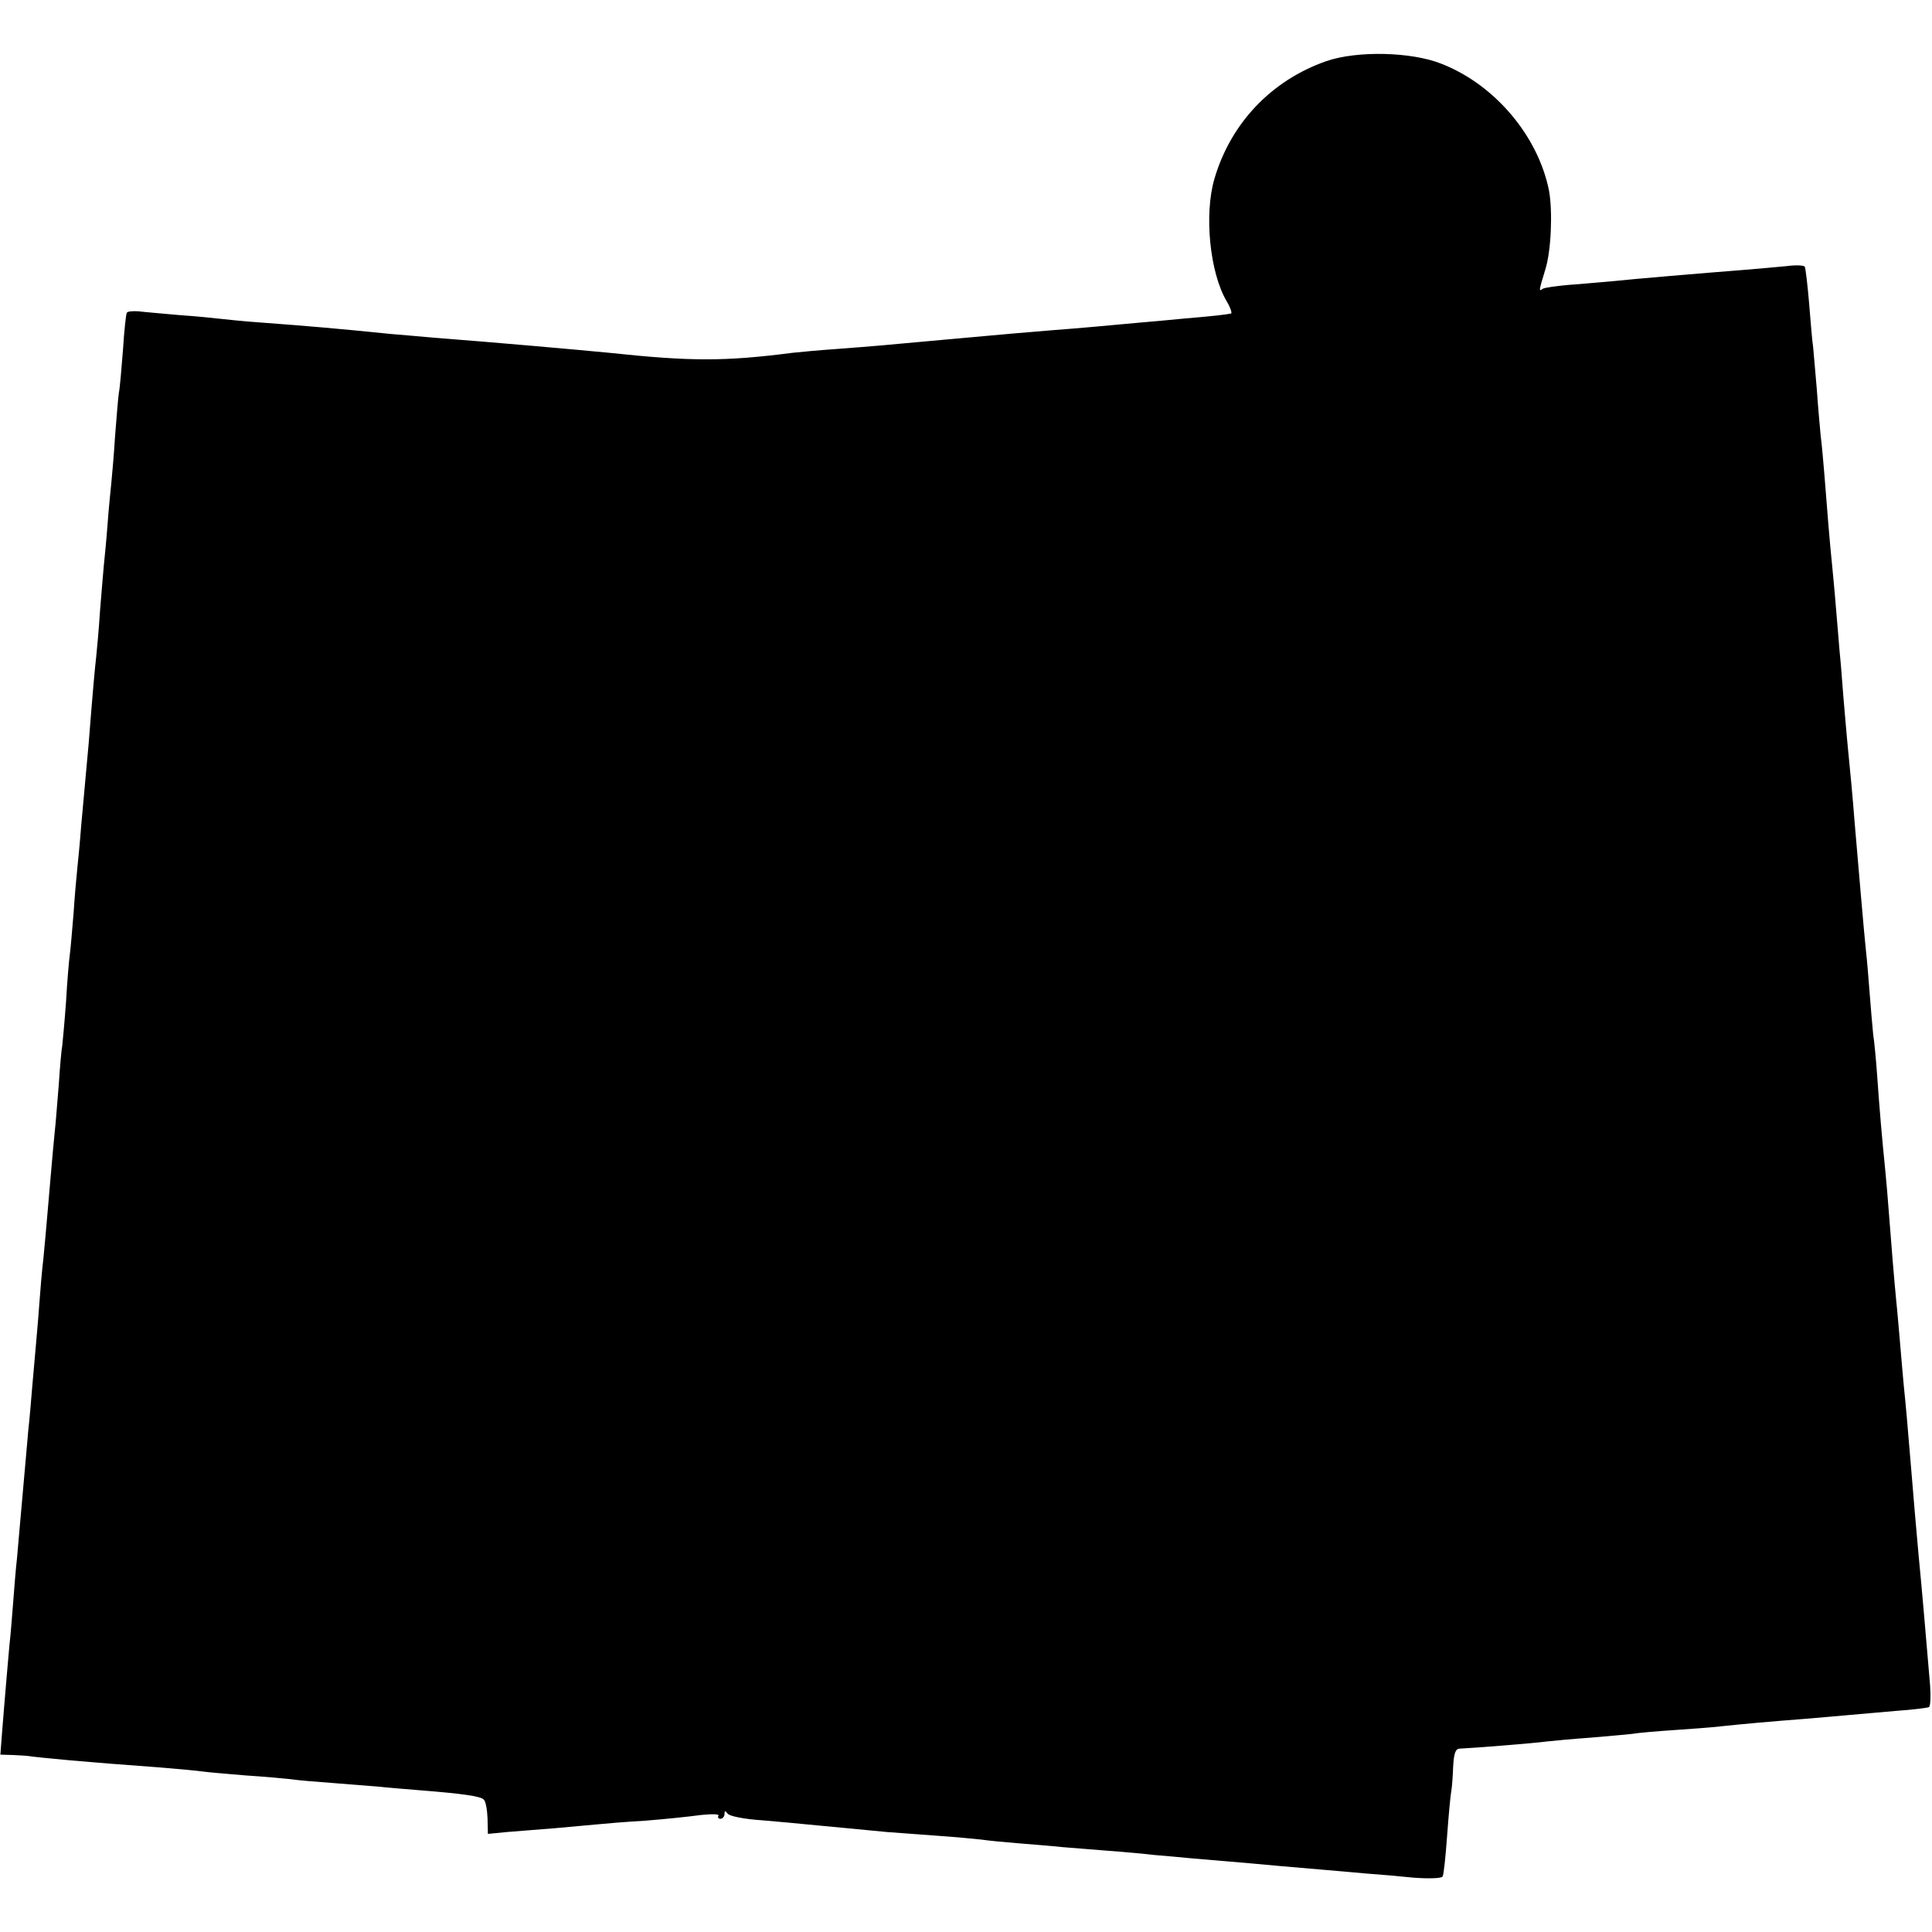
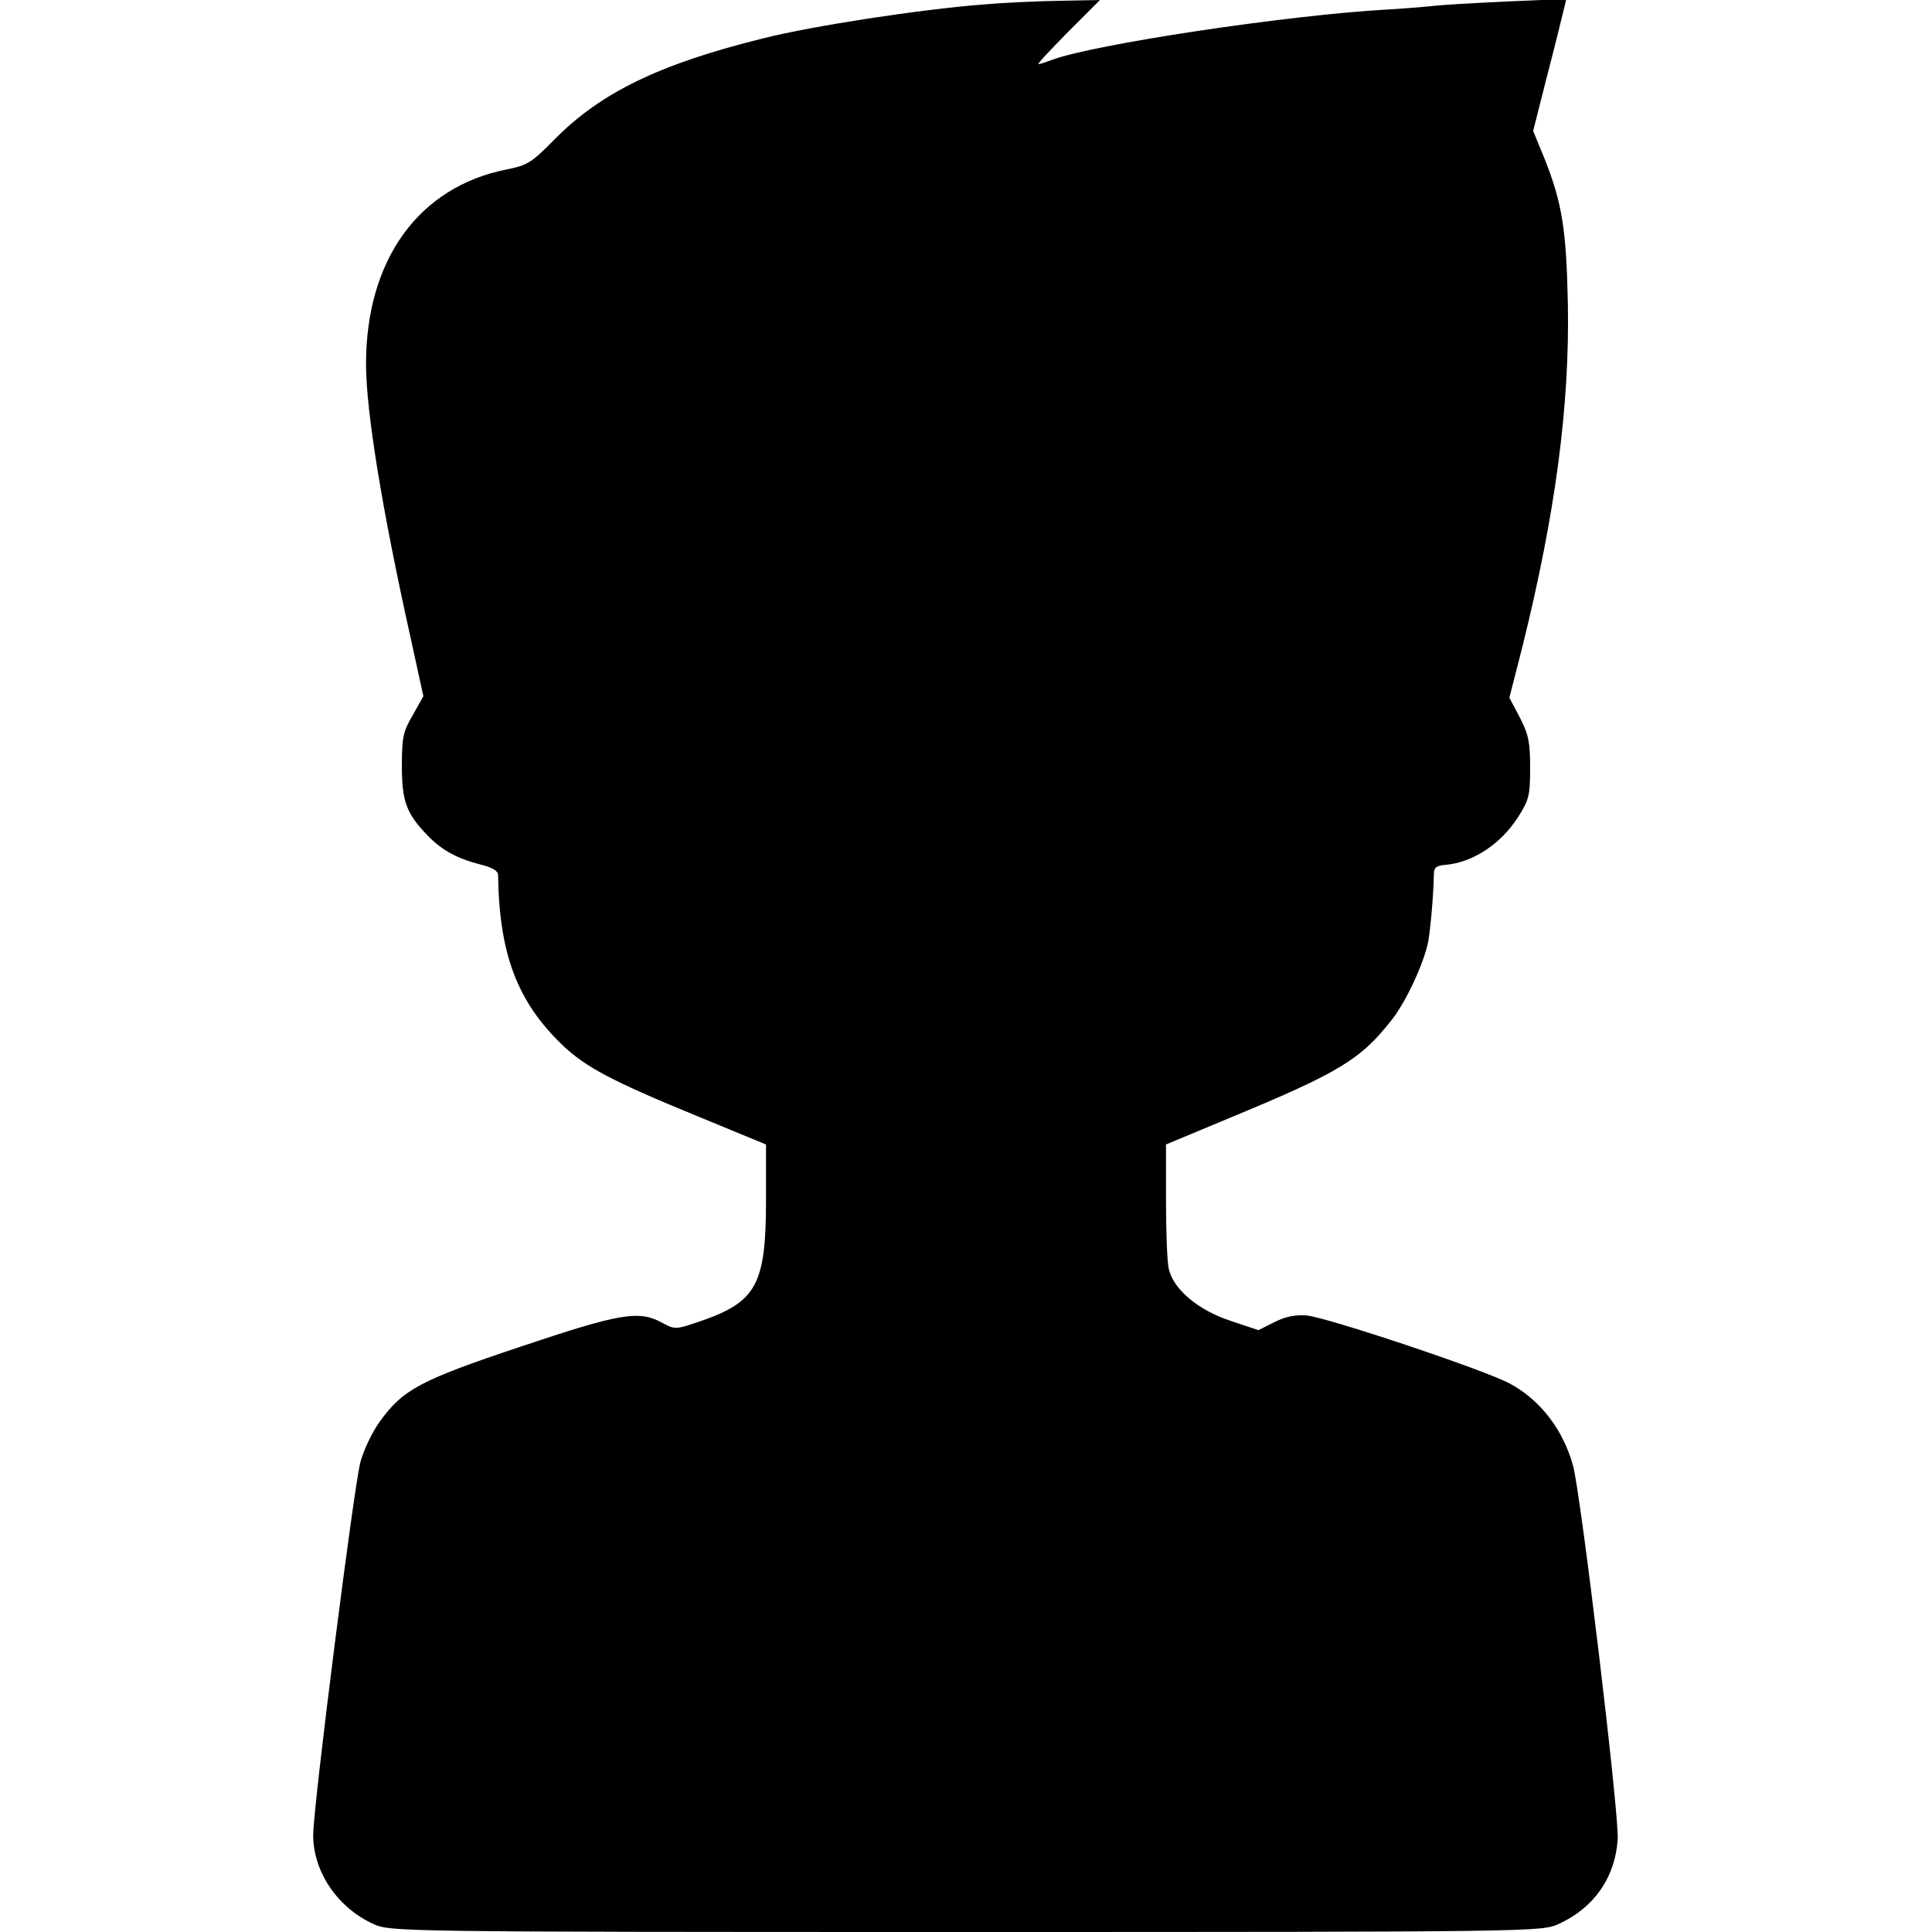
<svg xmlns="http://www.w3.org/2000/svg" version="1.0" width="512pt" height="512pt" viewBox="0 0 512 512" preserveAspectRatio="xMidYMid meet">
  <g transform="translate(0,512) scale(0.1,-0.1)" fill="#000000" stroke="none">
-     <path d="M3515 4958 c-146 -51 -254 -165 -297 -313 -27 -94 -12 -246 32 -322 11 -18 16 -34 12 -34 -15 -3 -50 -7 -122 -13 -41 -4 -95 -9 -120 -11 -76 -7 -162 -15 -230 -20 -61 -5 -121 -10 -230 -20 -25 -2 -74 -7 -110 -10 -36 -3 -85 -8 -110 -10 -25 -2 -81 -7 -125 -10 -44 -3 -96 -8 -115 -10 -178 -23 -270 -23 -485 0 -83 8 -295 27 -465 40 -36 3 -87 8 -115 10 -137 14 -219 21 -340 30 -44 3 -93 8 -110 10 -16 2 -66 7 -110 10 -44 4 -92 8 -108 10 -15 1 -29 0 -31 -4 -2 -3 -7 -47 -10 -97 -4 -49 -8 -101 -11 -115 -2 -13 -6 -64 -10 -114 -3 -49 -8 -106 -10 -125 -2 -19 -7 -69 -10 -110 -3 -41 -8 -91 -10 -110 -2 -19 -6 -73 -10 -120 -3 -47 -8 -101 -10 -120 -4 -35 -9 -90 -20 -230 -4 -41 -8 -91 -10 -110 -2 -19 -6 -69 -10 -110 -3 -41 -8 -91 -10 -110 -2 -19 -7 -73 -10 -120 -4 -47 -8 -96 -10 -110 -2 -14 -7 -70 -10 -125 -4 -55 -9 -107 -10 -116 -2 -9 -6 -54 -9 -100 -4 -46 -8 -104 -11 -129 -5 -49 -13 -145 -20 -225 -2 -27 -7 -77 -10 -110 -4 -33 -8 -83 -10 -110 -2 -28 -6 -78 -9 -110 -3 -33 -8 -89 -11 -125 -3 -36 -7 -85 -10 -110 -2 -25 -9 -101 -15 -170 -6 -69 -13 -145 -15 -170 -3 -25 -7 -76 -10 -115 -3 -38 -7 -90 -10 -115 -2 -25 -7 -76 -10 -115 -3 -38 -8 -94 -10 -122 l-4 -53 34 -1 c19 -1 38 -2 43 -3 4 -1 52 -6 107 -11 107 -9 105 -9 240 -19 50 -4 101 -9 115 -11 14 -2 63 -6 110 -10 47 -3 101 -8 120 -10 19 -3 69 -7 110 -10 41 -3 98 -8 125 -10 28 -3 79 -7 115 -10 101 -8 154 -15 162 -24 5 -4 9 -26 10 -49 l1 -42 51 5 c28 2 85 7 126 10 41 4 91 8 110 10 19 2 78 7 130 10 52 4 118 11 147 15 29 3 50 3 47 -2 -3 -4 0 -8 5 -8 6 0 11 6 11 13 0 9 2 9 8 1 4 -7 45 -15 92 -18 47 -4 101 -9 120 -11 19 -2 62 -6 95 -9 33 -3 85 -8 115 -11 30 -2 91 -7 135 -10 44 -3 96 -8 115 -10 19 -3 64 -7 100 -10 36 -3 88 -7 115 -10 28 -2 84 -7 125 -10 41 -3 95 -8 120 -11 25 -2 70 -6 100 -9 153 -13 179 -15 230 -20 66 -6 155 -13 230 -20 30 -2 87 -7 126 -11 40 -3 74 -2 77 3 3 4 8 53 12 108 4 55 9 108 11 118 2 10 4 39 5 65 2 36 6 48 18 48 28 1 195 14 231 19 19 2 71 7 115 10 44 4 94 8 110 10 17 3 66 7 110 10 44 3 100 7 125 10 56 6 134 13 225 20 39 3 90 8 115 10 25 2 81 7 125 11 44 3 83 8 87 10 4 3 5 28 3 57 -11 127 -20 239 -30 340 -7 76 -13 147 -20 232 -10 120 -14 168 -20 225 -3 30 -7 82 -10 115 -3 33 -7 83 -10 110 -5 51 -13 148 -20 240 -2 28 -6 75 -9 105 -9 89 -15 160 -21 245 -3 44 -8 96 -11 115 -2 19 -6 67 -9 105 -3 39 -7 90 -10 115 -5 46 -20 224 -30 340 -5 66 -12 139 -20 220 -2 25 -7 77 -10 115 -3 39 -7 93 -10 120 -2 28 -7 82 -10 120 -3 39 -8 88 -10 110 -5 47 -13 143 -20 235 -3 36 -7 83 -10 105 -2 22 -7 76 -10 120 -4 44 -8 96 -10 115 -3 19 -7 73 -11 120 -4 47 -9 88 -11 93 -2 4 -23 5 -46 2 -23 -2 -73 -7 -112 -10 -115 -9 -293 -24 -360 -31 -27 -2 -76 -7 -108 -9 -32 -3 -62 -7 -68 -10 -11 -8 -12 -9 6 50 16 50 20 155 10 210 -29 145 -144 281 -285 336 -80 32 -224 35 -305 7z" />
+     <path d="M2605 5108 c-168 -13 -453 -57 -580 -89 -276 -68 -433 -144 -556 -269 -60 -61 -71 -68 -126 -79 -233 -46 -373 -239 -373 -516 0 -125 43 -387 117 -720 l35 -160 -28 -50 c-26 -44 -29 -60 -29 -135 0 -94 12 -126 68 -184 39 -40 78 -61 140 -77 32 -8 47 -17 47 -28 3 -210 51 -336 171 -451 61 -58 130 -95 362 -190 l177 -73 0 -147 c0 -224 -25 -270 -173 -321 -67 -23 -68 -23 -103 -4 -61 33 -110 25 -375 -64 -266 -89 -311 -113 -373 -199 -19 -26 -42 -74 -51 -107 -18 -71 -125 -913 -125 -988 0 -98 65 -193 160 -236 45 -20 58 -21 1570 -21 1512 0 1525 1 1570 21 93 42 150 122 157 224 5 61 -97 910 -118 990 -26 95 -86 174 -167 218 -66 36 -485 176 -540 181 -30 2 -56 -3 -85 -18 l-42 -21 -75 25 c-87 29 -152 85 -163 139 -4 19 -7 100 -7 181 l0 147 163 68 c295 122 352 156 435 262 39 49 86 152 97 208 6 35 14 123 15 180 0 16 7 21 30 23 72 6 146 54 192 125 30 47 33 58 33 132 0 68 -4 88 -27 133 l-28 53 35 137 c87 351 125 637 120 907 -4 196 -15 267 -62 385 l-30 73 37 146 c21 80 40 159 44 175 l7 29 -158 -7 c-87 -4 -171 -9 -188 -11 -16 -2 -73 -7 -125 -10 -270 -15 -785 -93 -893 -134 -16 -6 -31 -11 -35 -11 -4 0 32 38 78 85 l85 85 -105 -2 c-58 -1 -150 -5 -205 -10z" />
  </g>
</svg>
